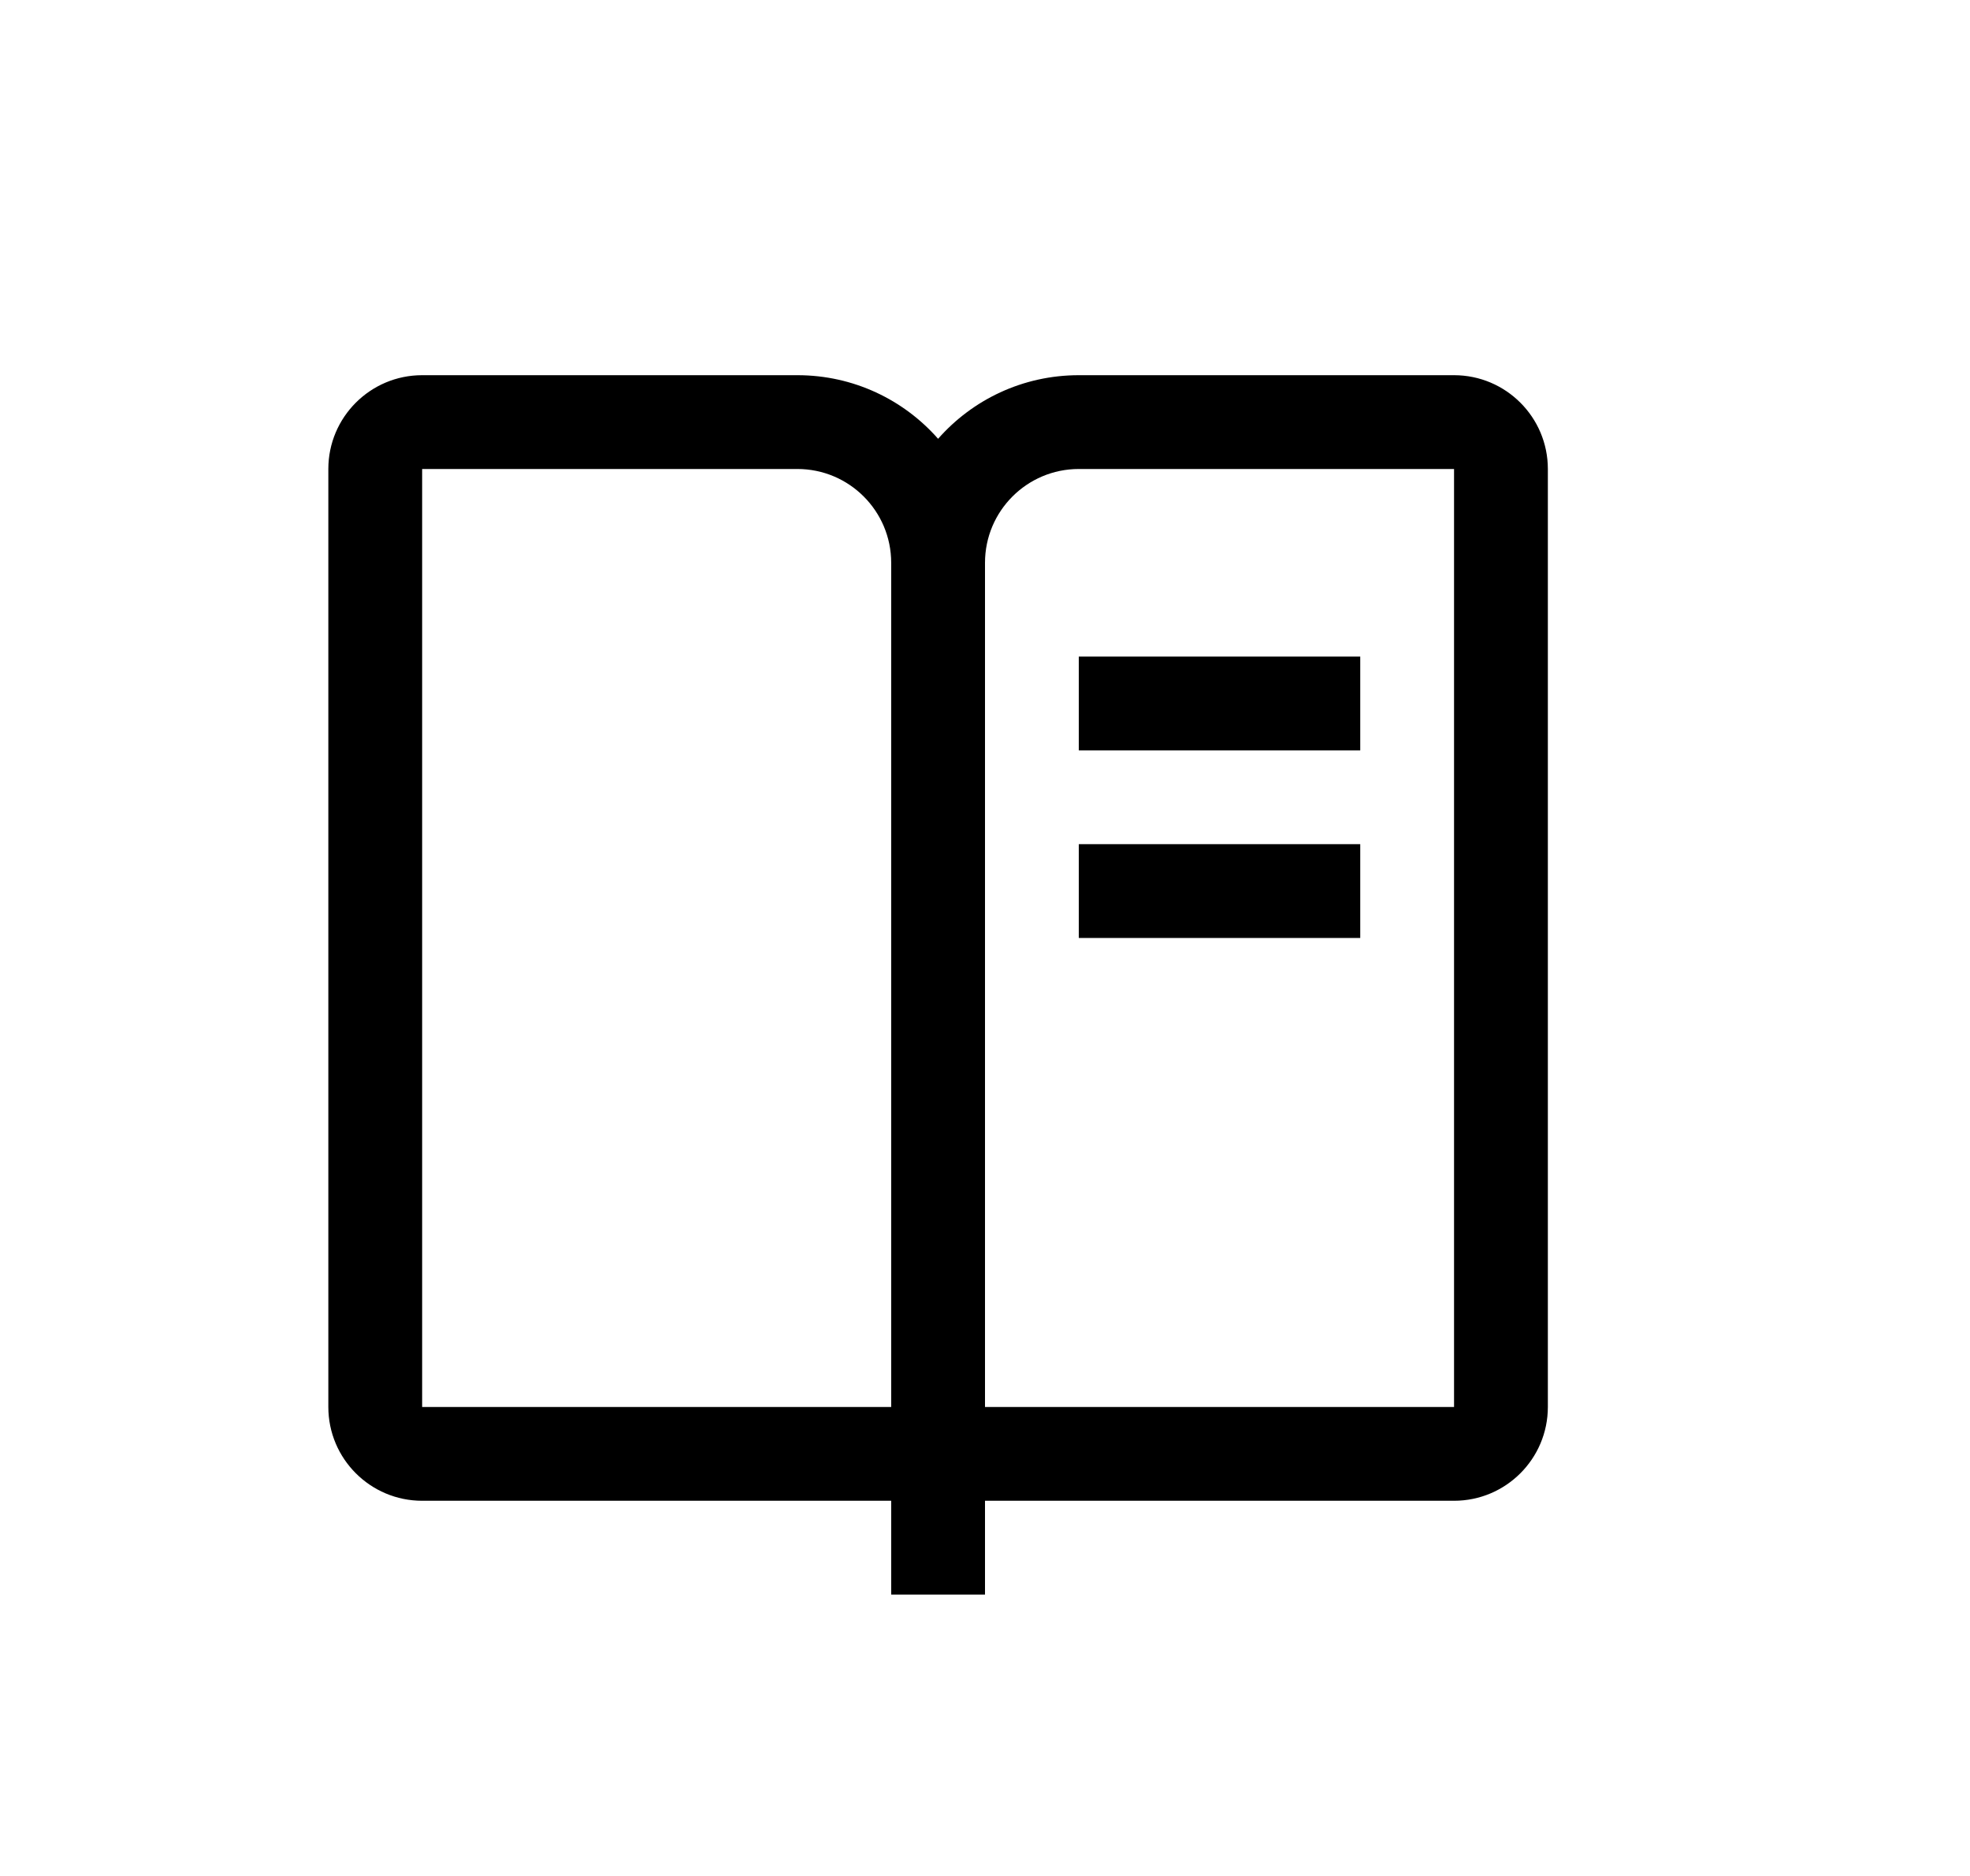
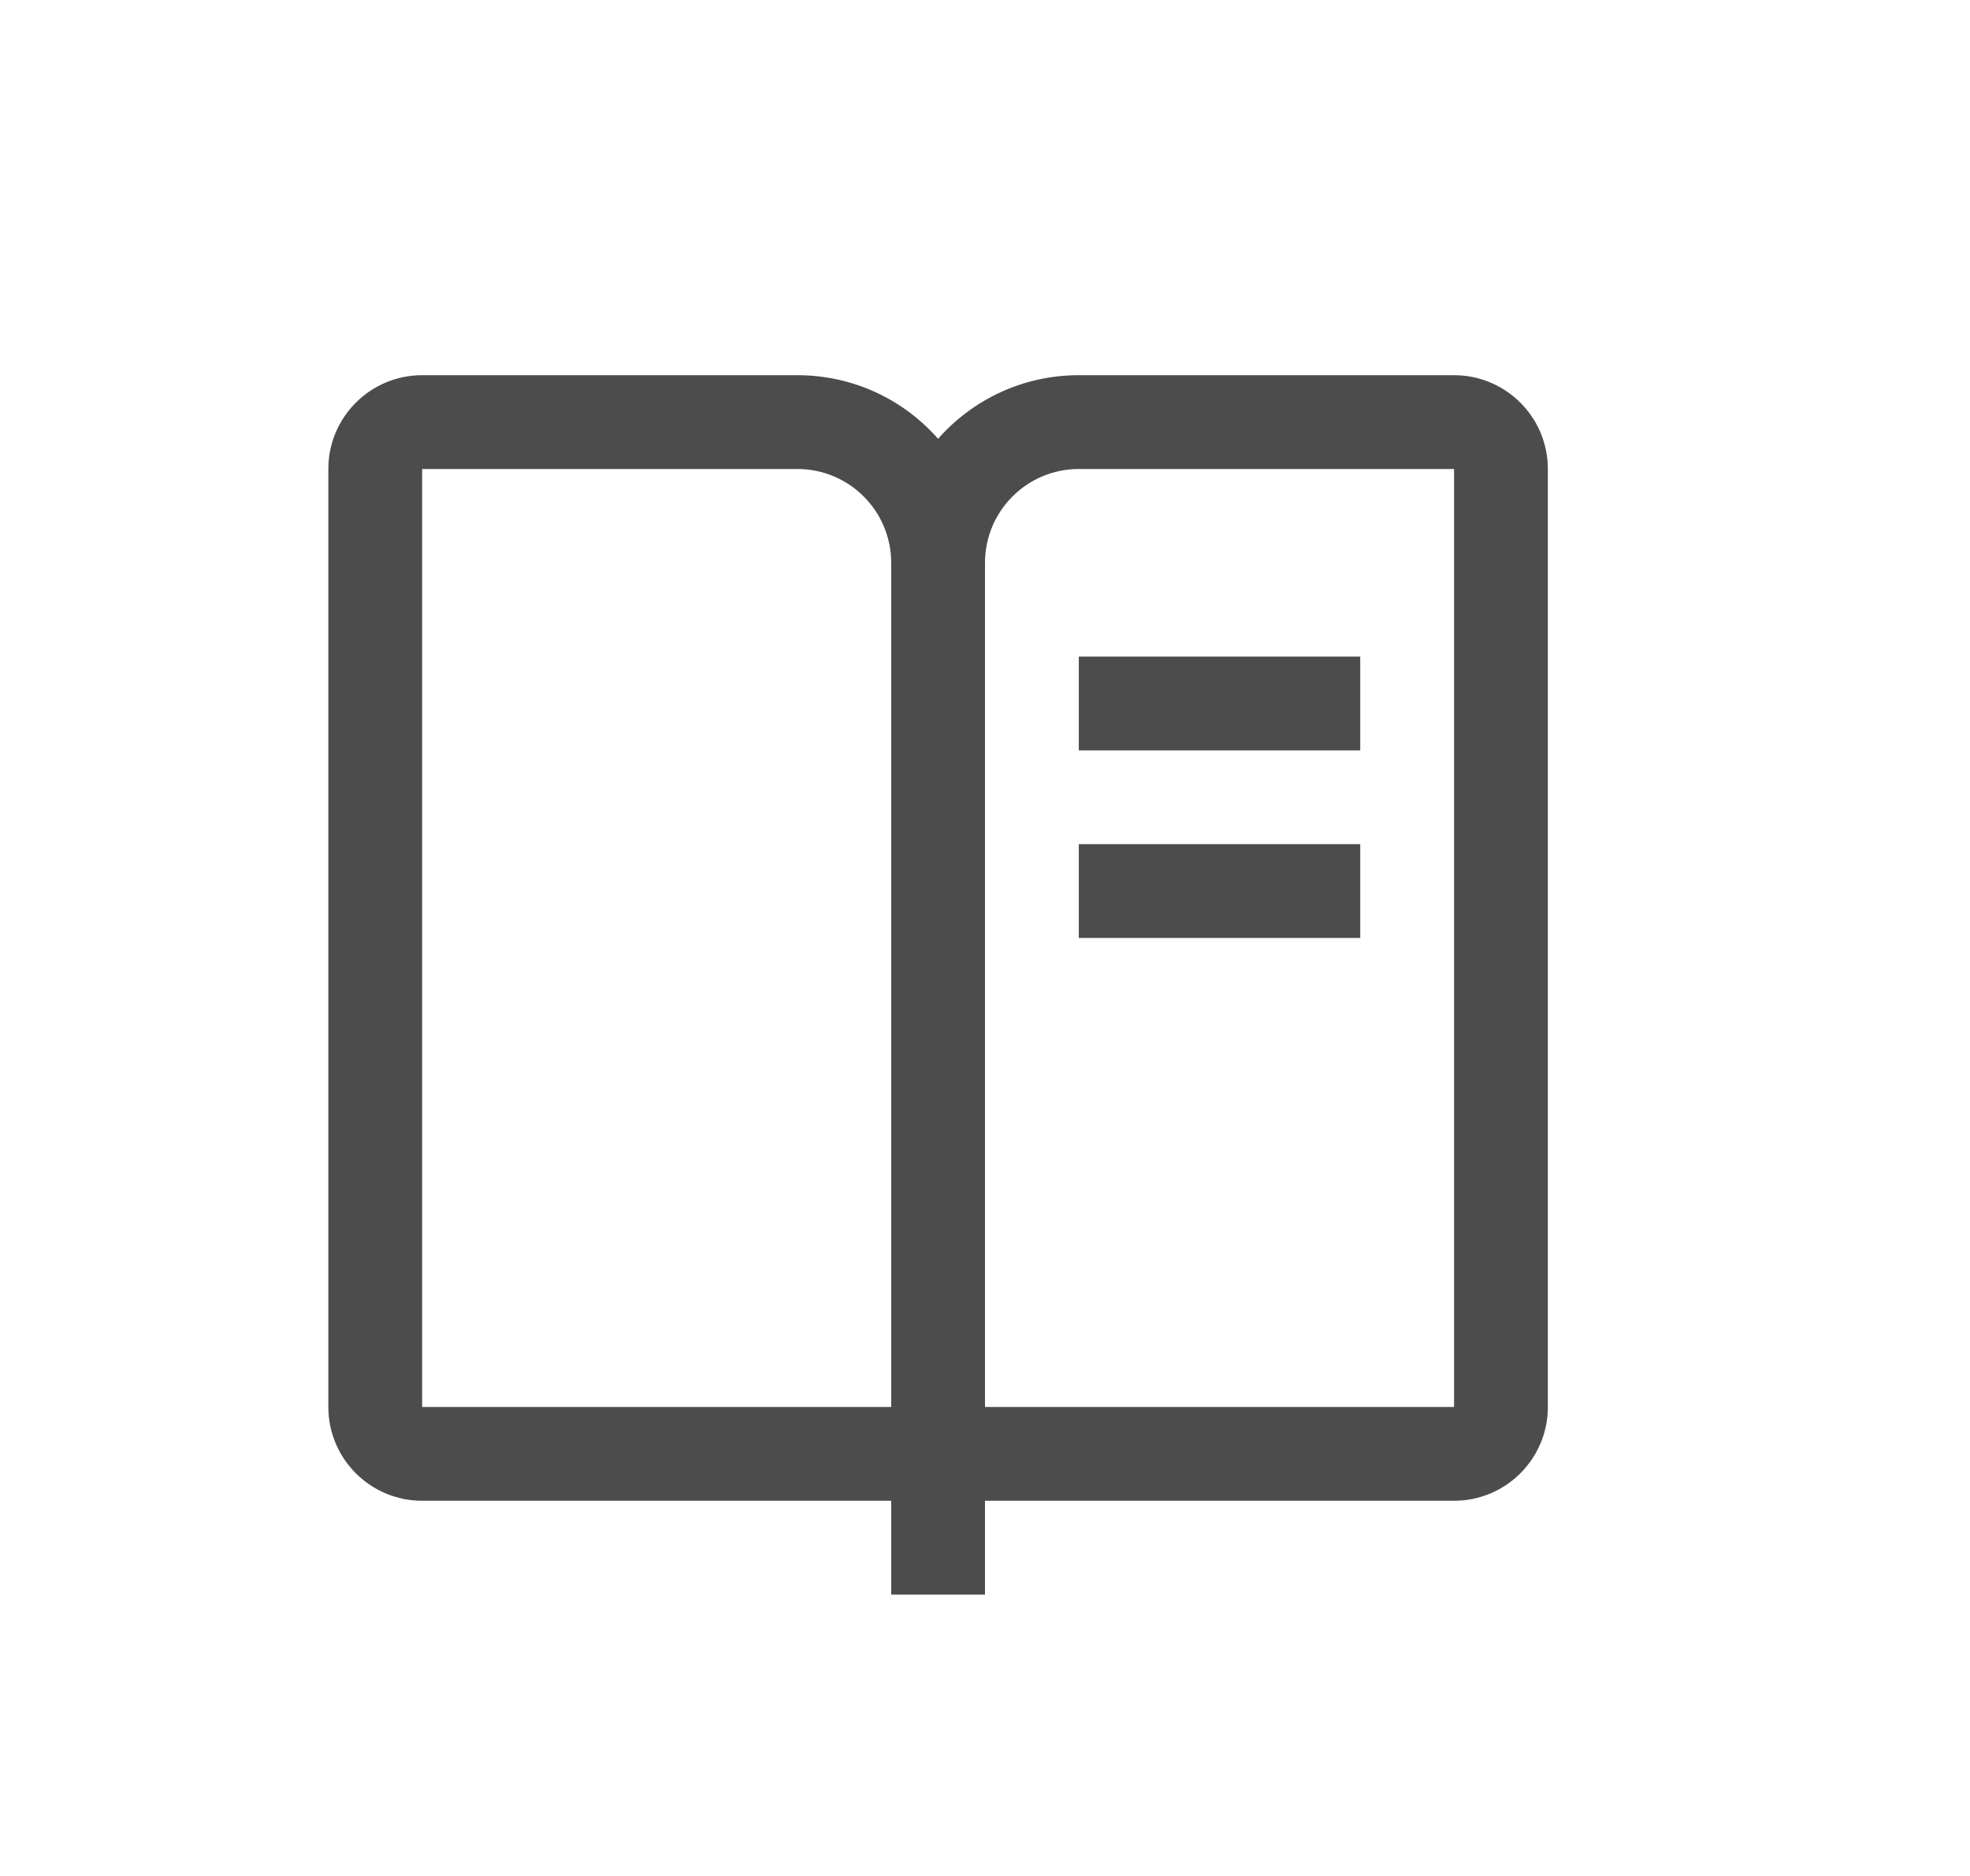
<svg xmlns="http://www.w3.org/2000/svg" width="21px" height="20px" viewBox="0 0 21 20" version="1.1">
  <g id="知识库" stroke="none" fill="none" transform="translate(0.5, 0)">
    <rect id="矩形" opacity="0.454" x="0" y="0" width="20" height="20" />
-     <g id="编组" stroke-width="1" fill-rule="evenodd" transform="translate(3, 4)" fill="#000000" fill-opacity="1">
+     <g id="编组" stroke-width="1" fill-rule="evenodd" transform="translate(3, 4)" fill="#000000" fill-opacity="0.7">
      <path d="M5,0 C5.598,0 6.134,0.262 6.5,0.678 C6.866,0.262 7.402,0 8,0 L12,0 C12.552,0 13,0.448 13,1 L13,11 C13,11.552 12.552,12 12,12 L7,12 L7,13 L6,13 L6,12 L1,12 C0.448,12 0,11.552 0,11 L0,1 C0,0.448 0.448,0 1,0 L5,0 Z M5,1 L1,1 L1,11 L6,11 L6,2 C6,1.448 5.552,1 5,1 Z M12,1 L8,1 C7.448,1 7,1.448 7,2 L7,11 L12,11 L12,1 Z M11,5 L11,6 L8,6 L8,5 L11,5 Z M11,3 L11,4 L8,4 L8,3 L11,3 Z" id="形状结合" />
    </g>
  </g>
</svg>
